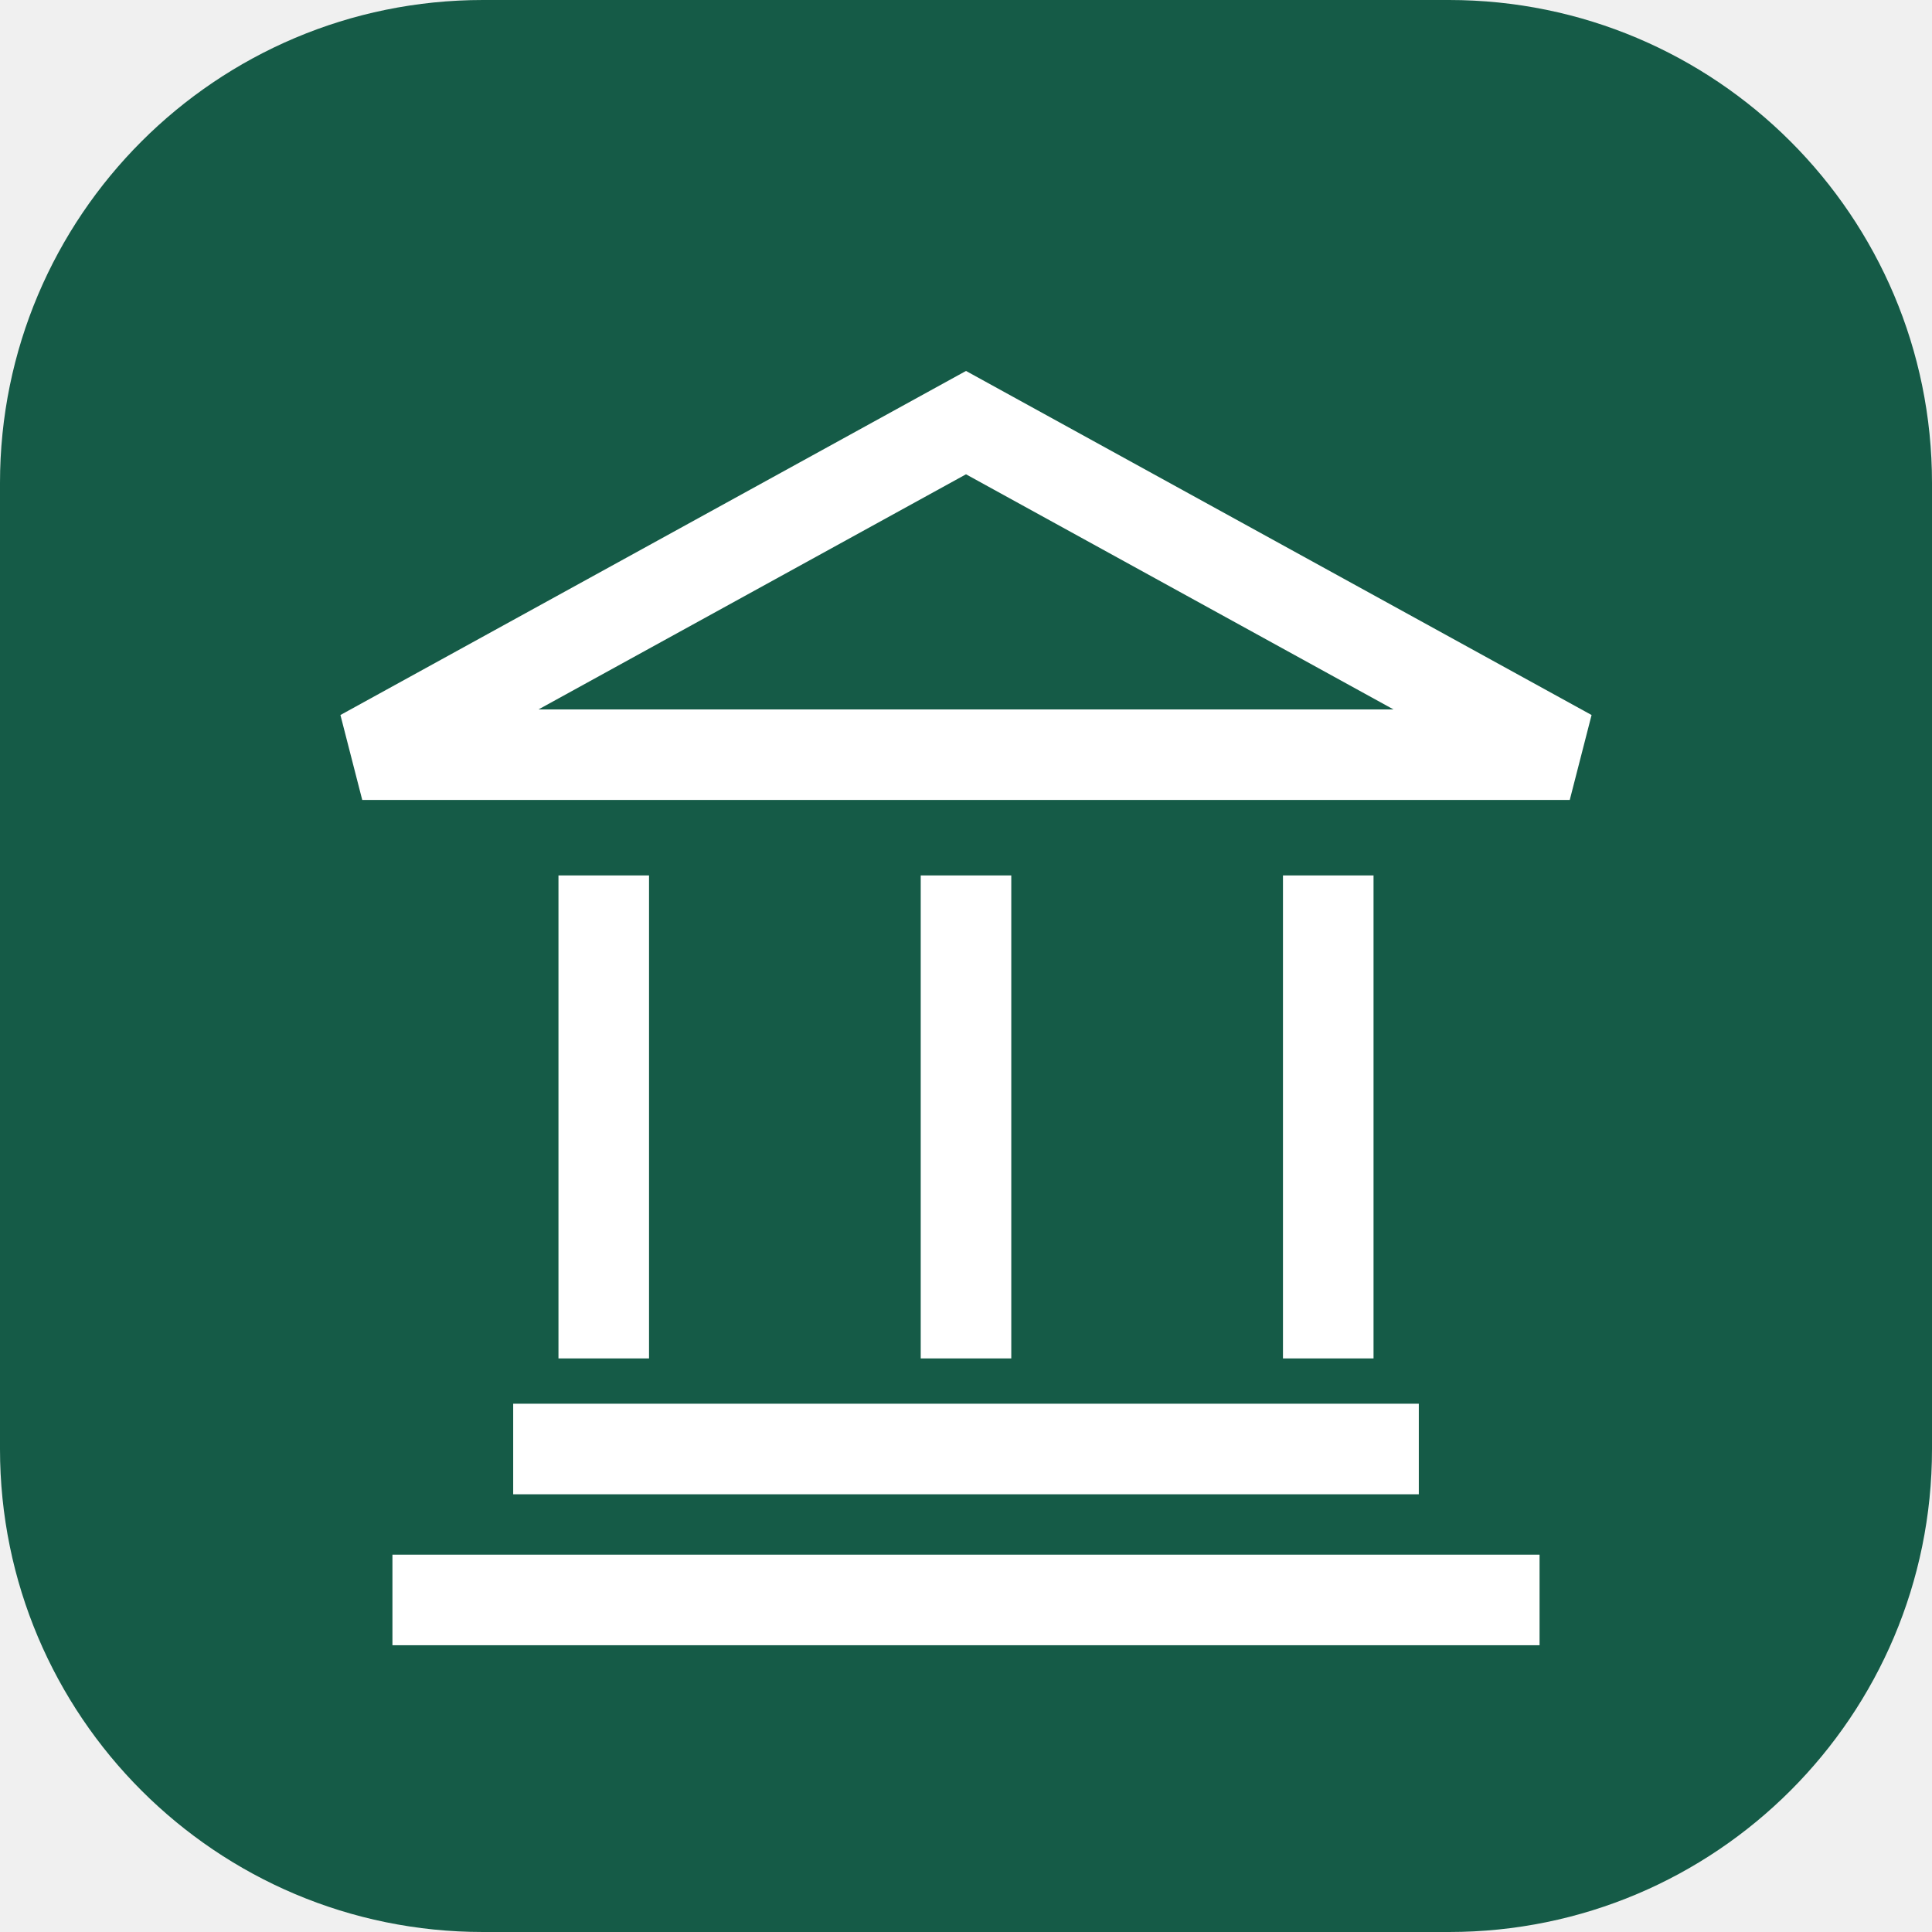
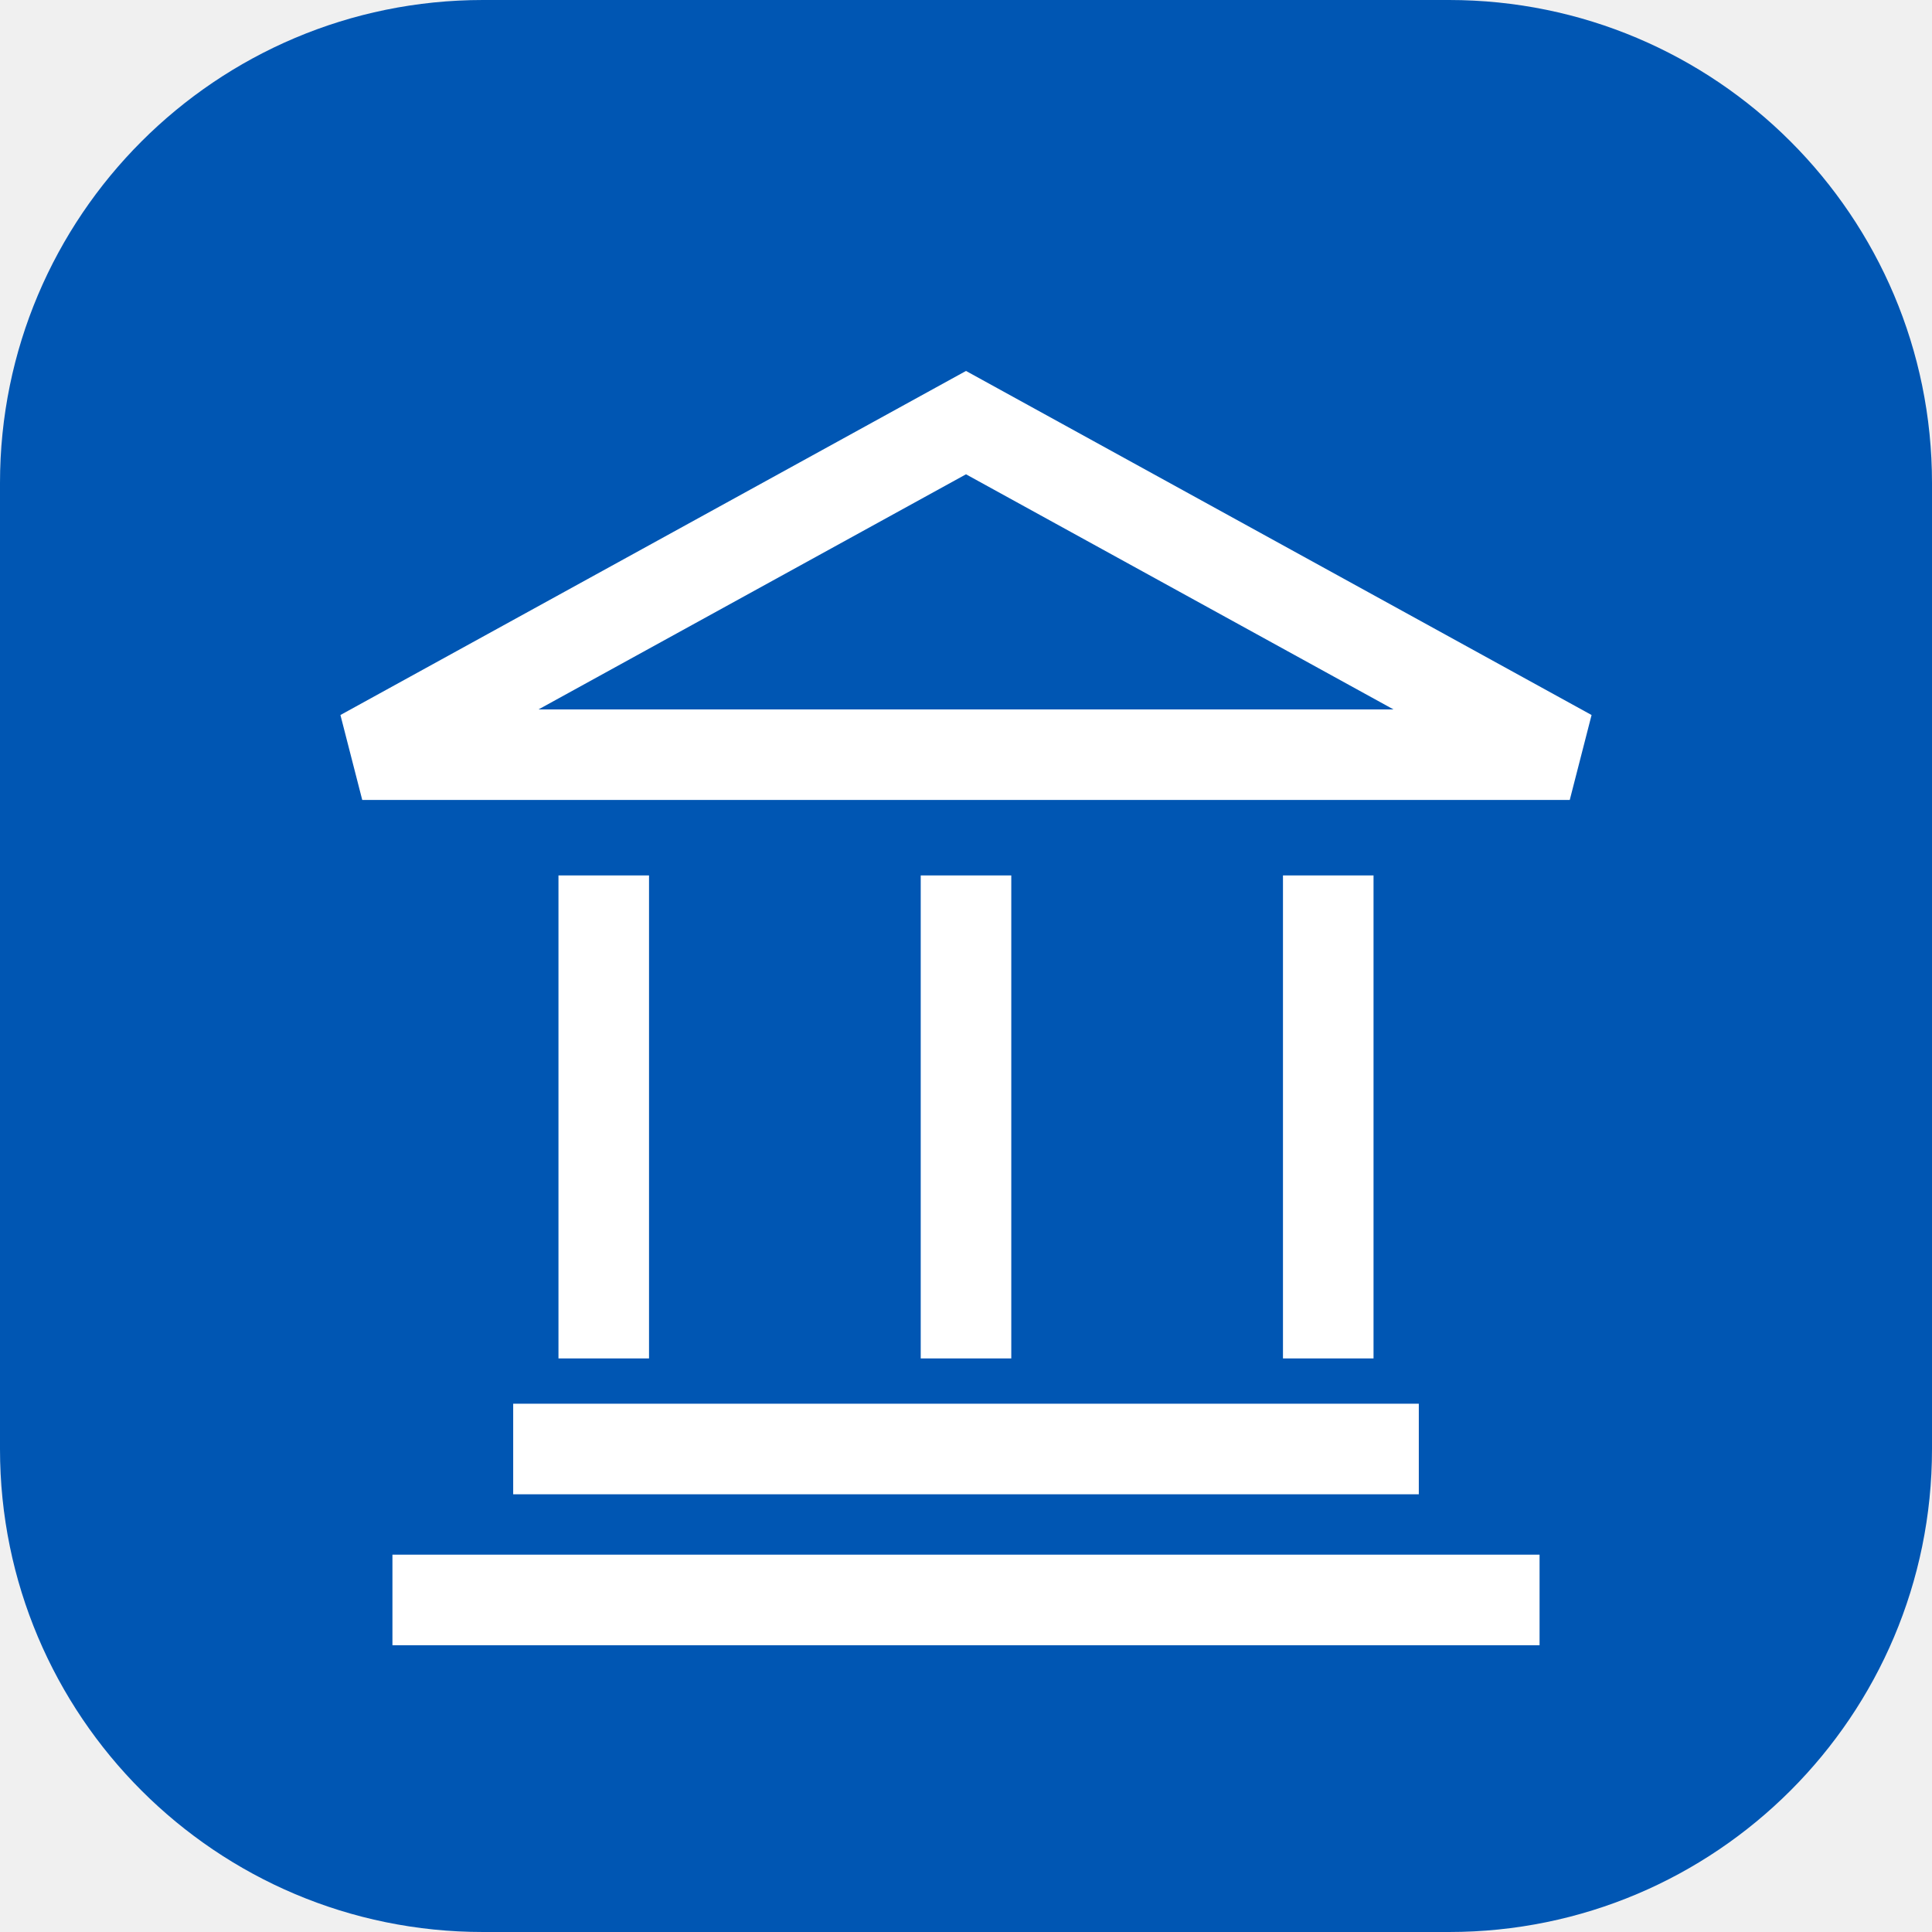
<svg xmlns="http://www.w3.org/2000/svg" viewBox="0 0 64 64">
-   <rect width="64" height="64" rx="16" fill="#155b47" />
+   <rect width="64" height="64" rx="16" fill="#0056b3" />
  <g stroke="#fff" stroke-width="3" fill="none">
    <path d="M12 25L32 14L52 25ZM17 48H47M13 53H51M20 29V45M32 29V45M44 29V45" />
  </g>
</svg>
